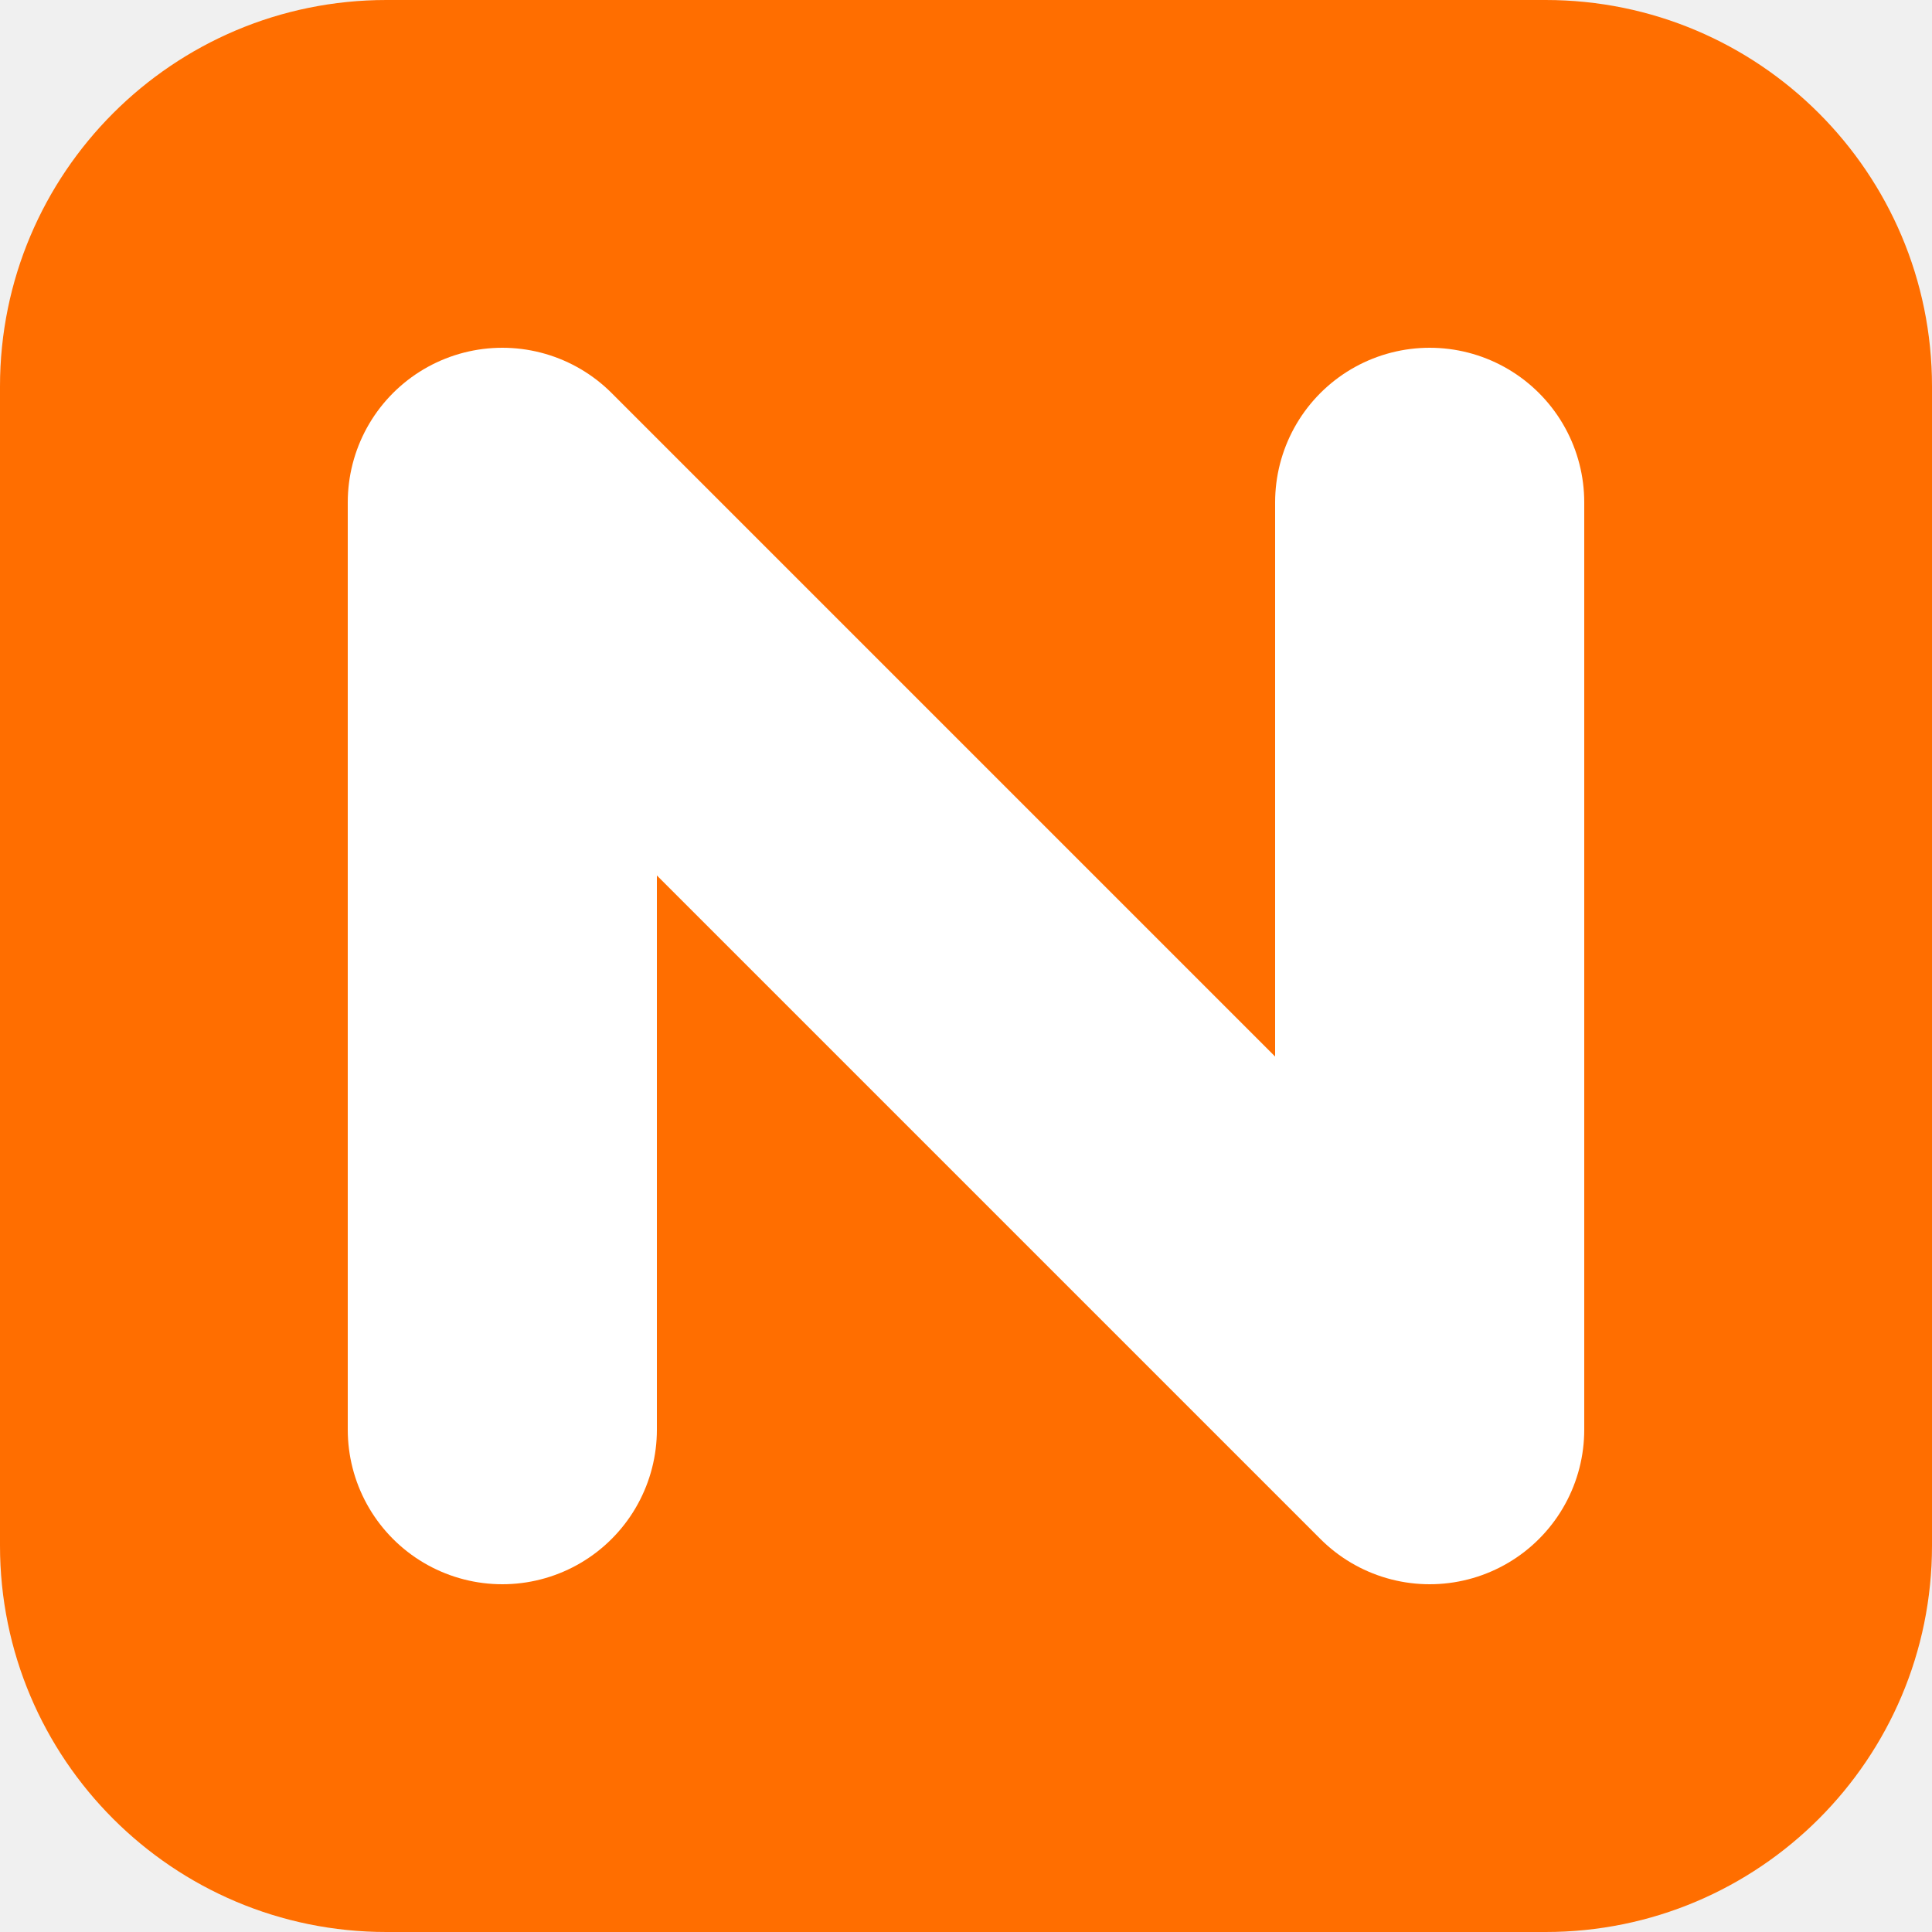
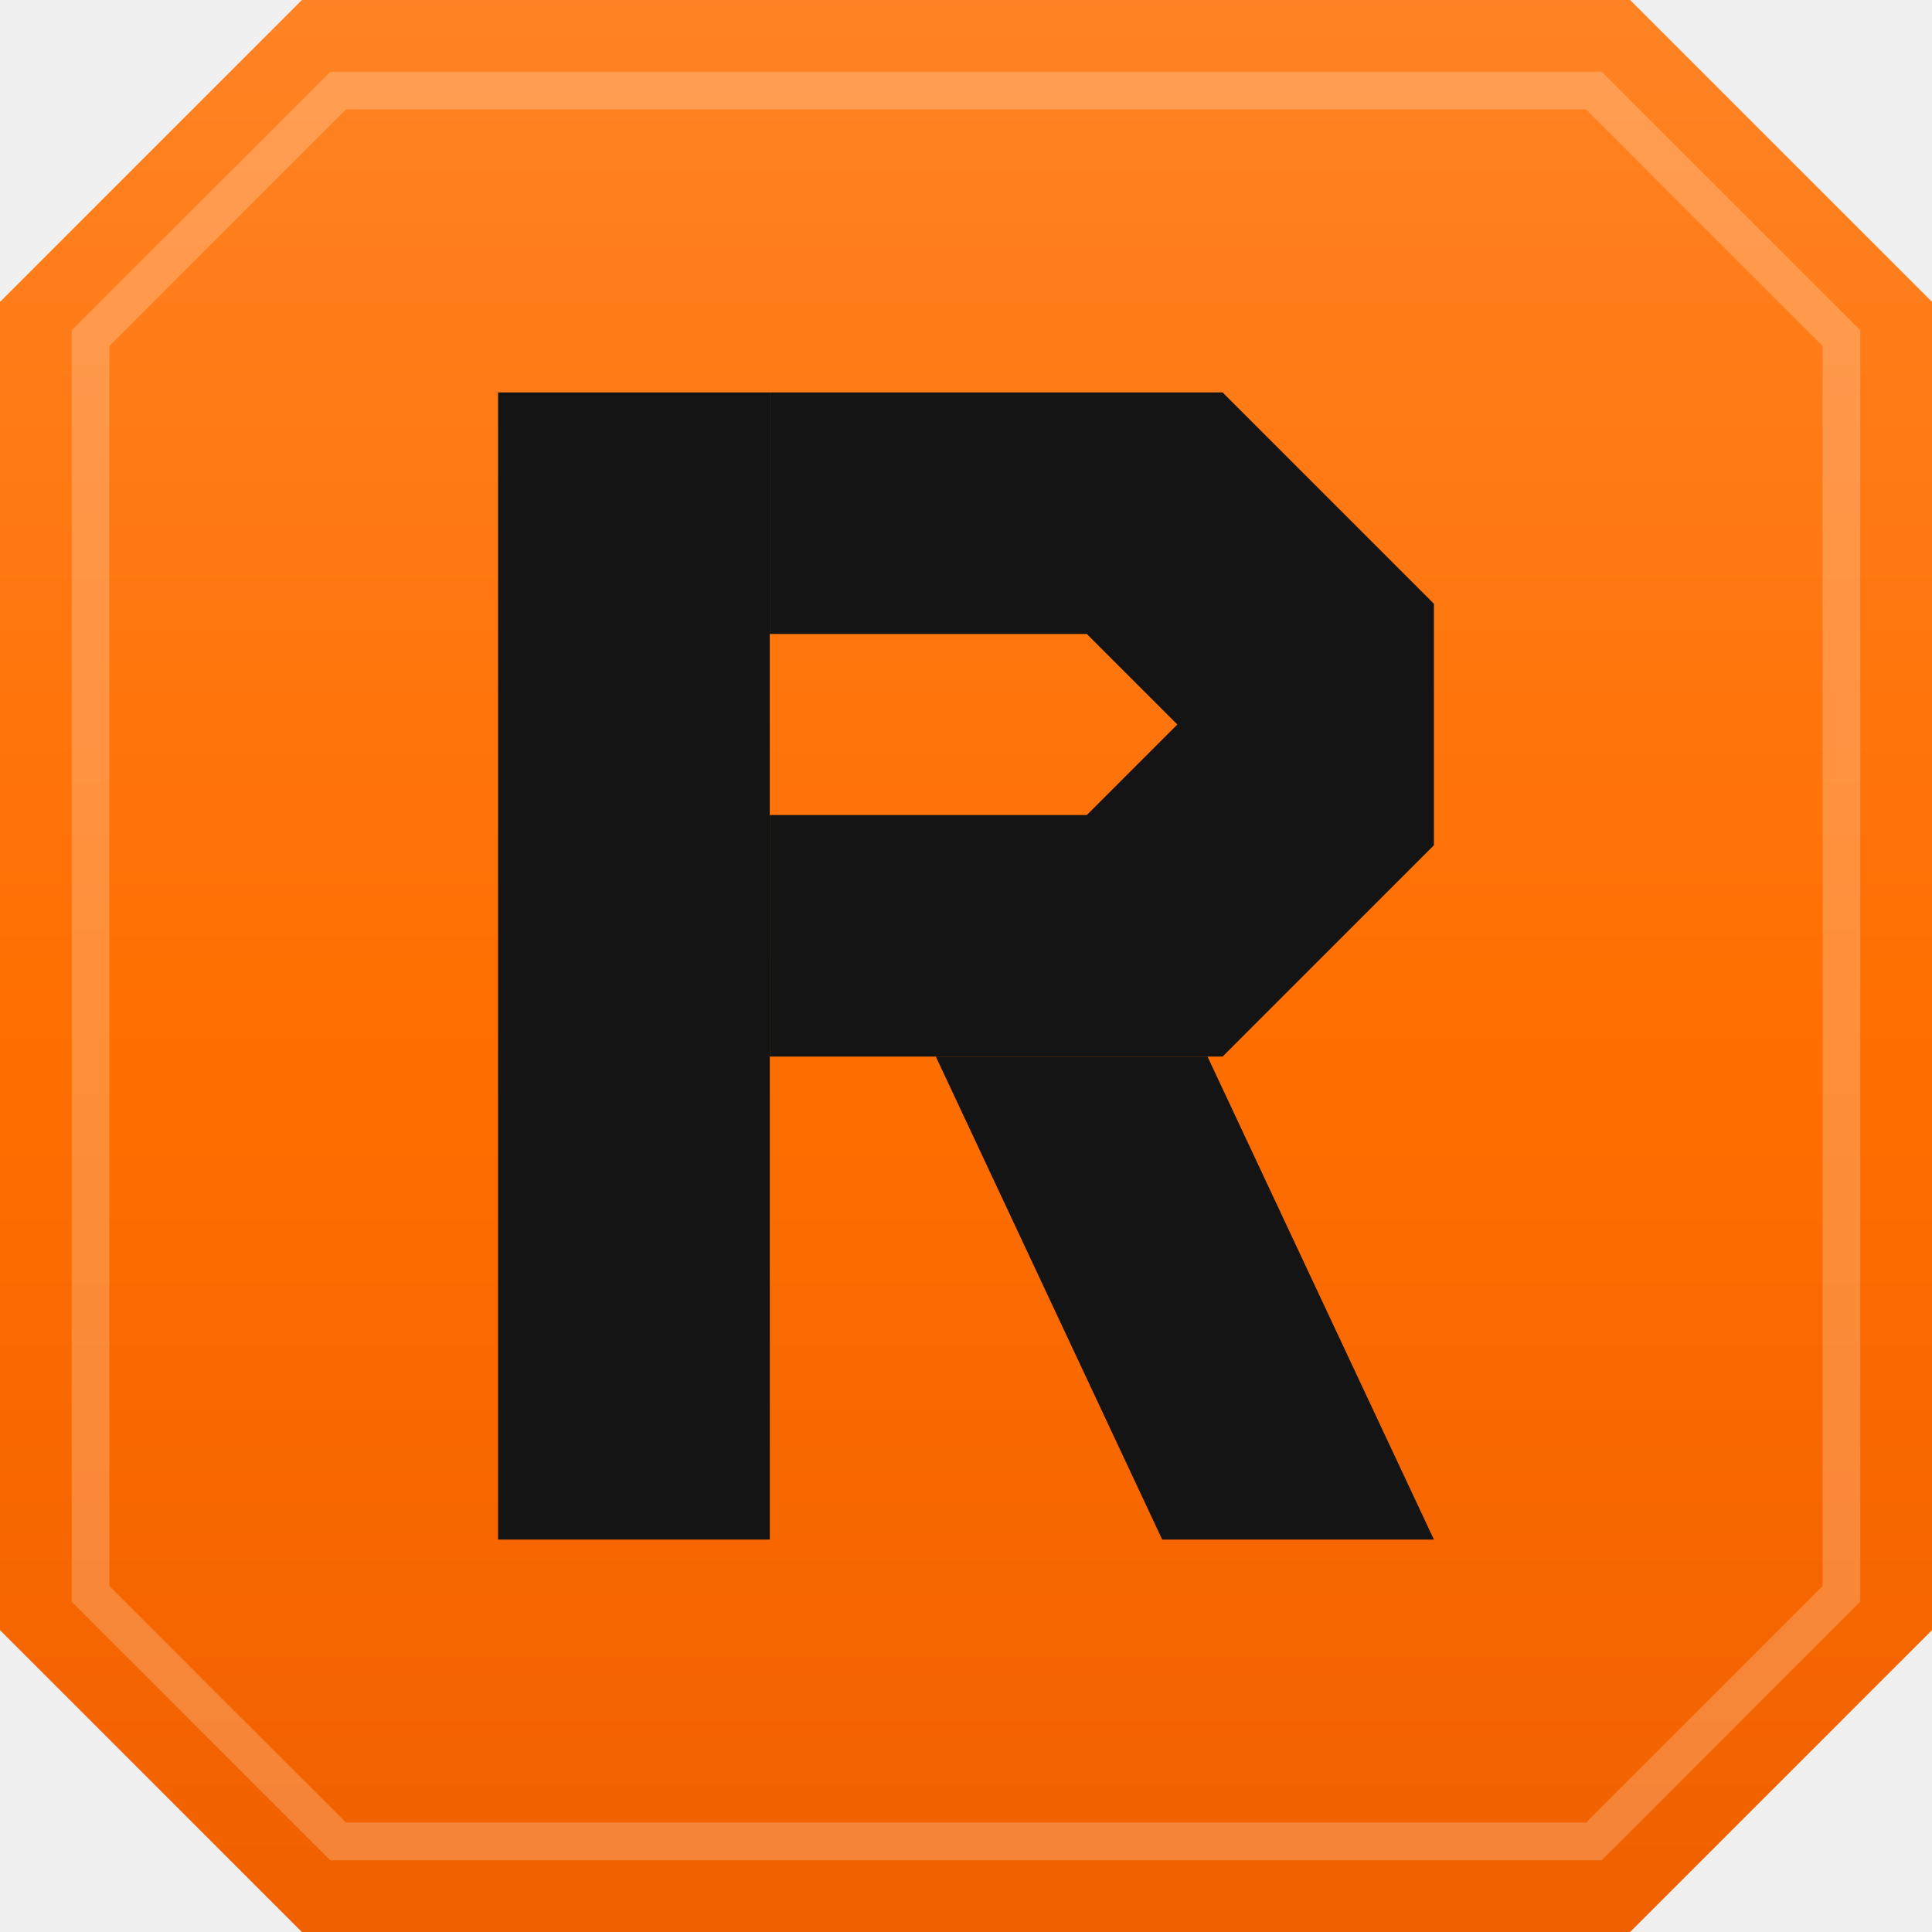
<svg xmlns="http://www.w3.org/2000/svg" width="64" height="64" viewBox="0 0 64 64">
-   <rect x="0" y="0" width="64" height="64" rx="12.8" fill="#ff6e00" />
-   <path d="M 16.64 47.36 L 16.64 16.64 L 47.36 47.36 L 47.36 16.64" fill="none" stroke="#ffffff" stroke-width="10.24" stroke-linecap="round" stroke-linejoin="round" />
+   <defs>
+     <linearGradient id="plate" x1="0" y1="0" x2="0" y2="1">
+       <stop offset="0%" stop-color="#ff8324" />
+       <stop offset="55%" stop-color="#ff6e00" />
+       <stop offset="100%" stop-color="#f06000" />
+     </linearGradient>
+   </defs>
+   <path d="M10 0 H54 L64 10 V54 L54 64 H10 L0 54 V10 Z" fill="url(#plate)" />
+   <path d="M11.2 3 H52.8 L61 11.2 V52.8 L52.8 61 H11.2 L3 52.8 V11.2 Z" fill="none" stroke="#ffffff" stroke-opacity="0.22" stroke-width="1.25" />
+   <g fill="#141414">
+     <path d="M16.5 13 H25.5 V51 H16.5 Z" />
+     <path fill-rule="evenodd" d="M25.5 13 H40.5 L47.5 20 V28 L40.5 35 H25.5 Z M25.5 21 H36 L39 24 L36 27 H25.5 Z" />
+     <path d="M31 35 H40 L47.5 51 H38.5 Z" />
+   </g>
</svg>
